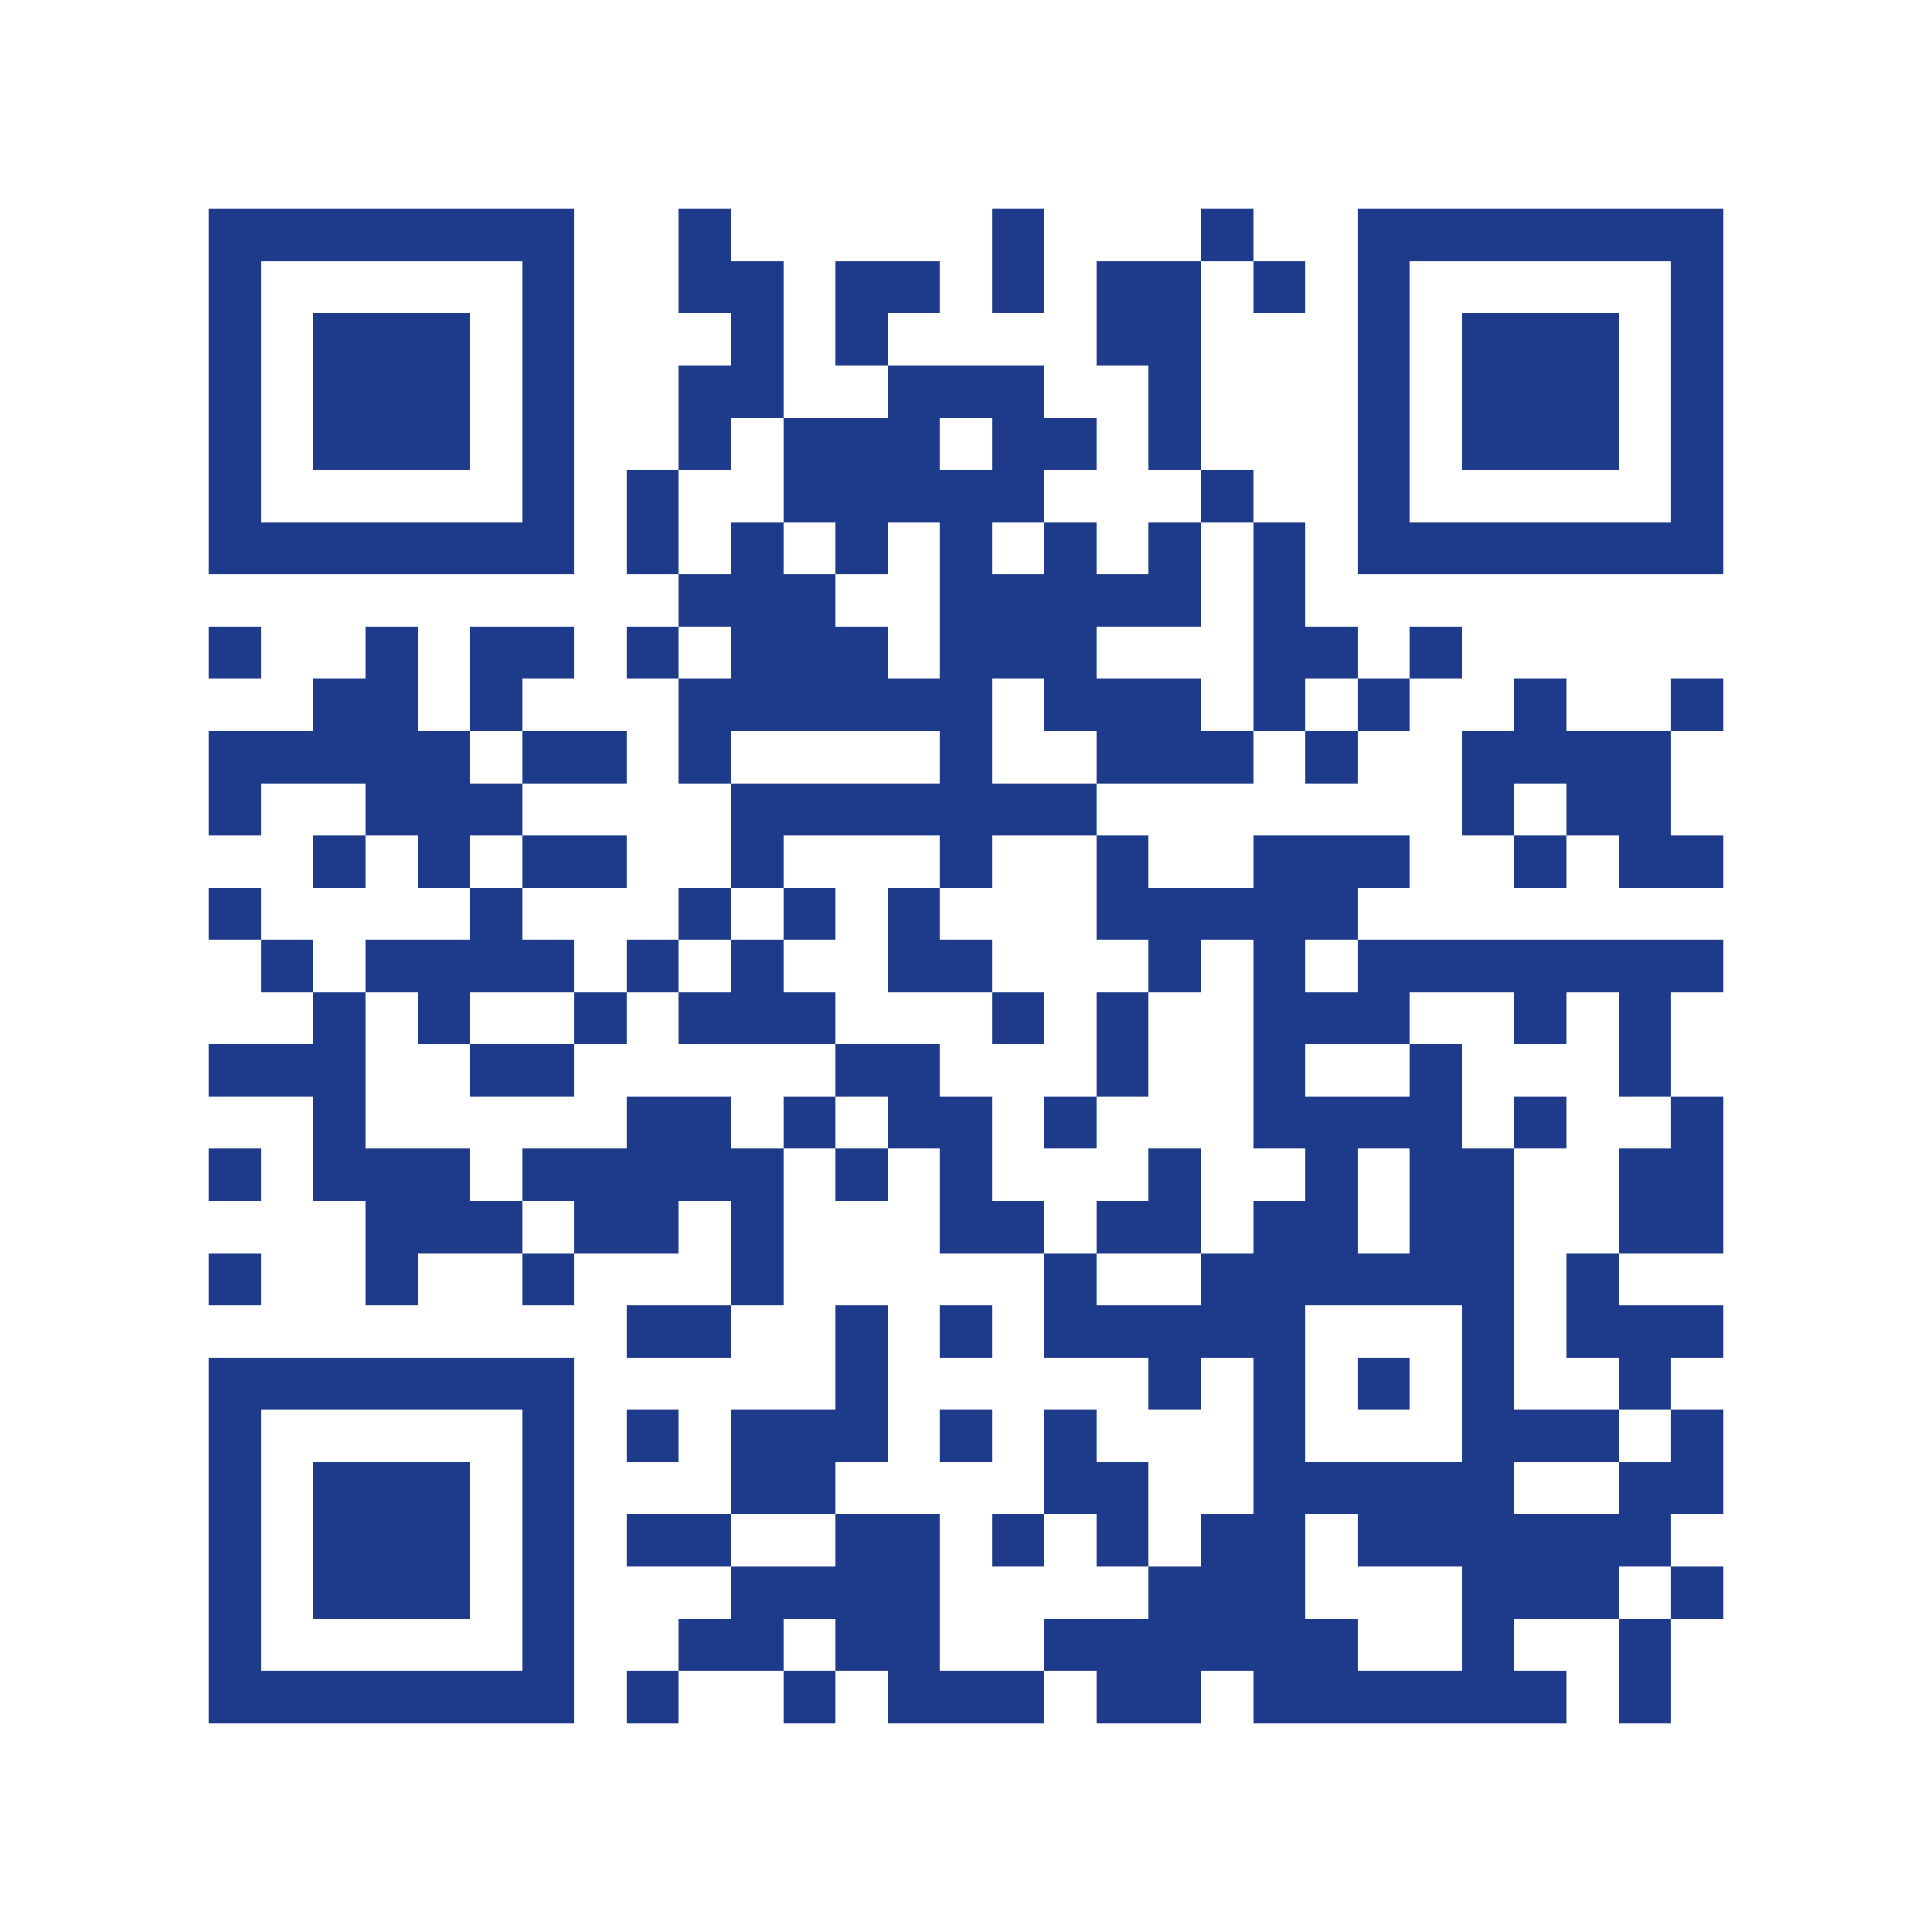
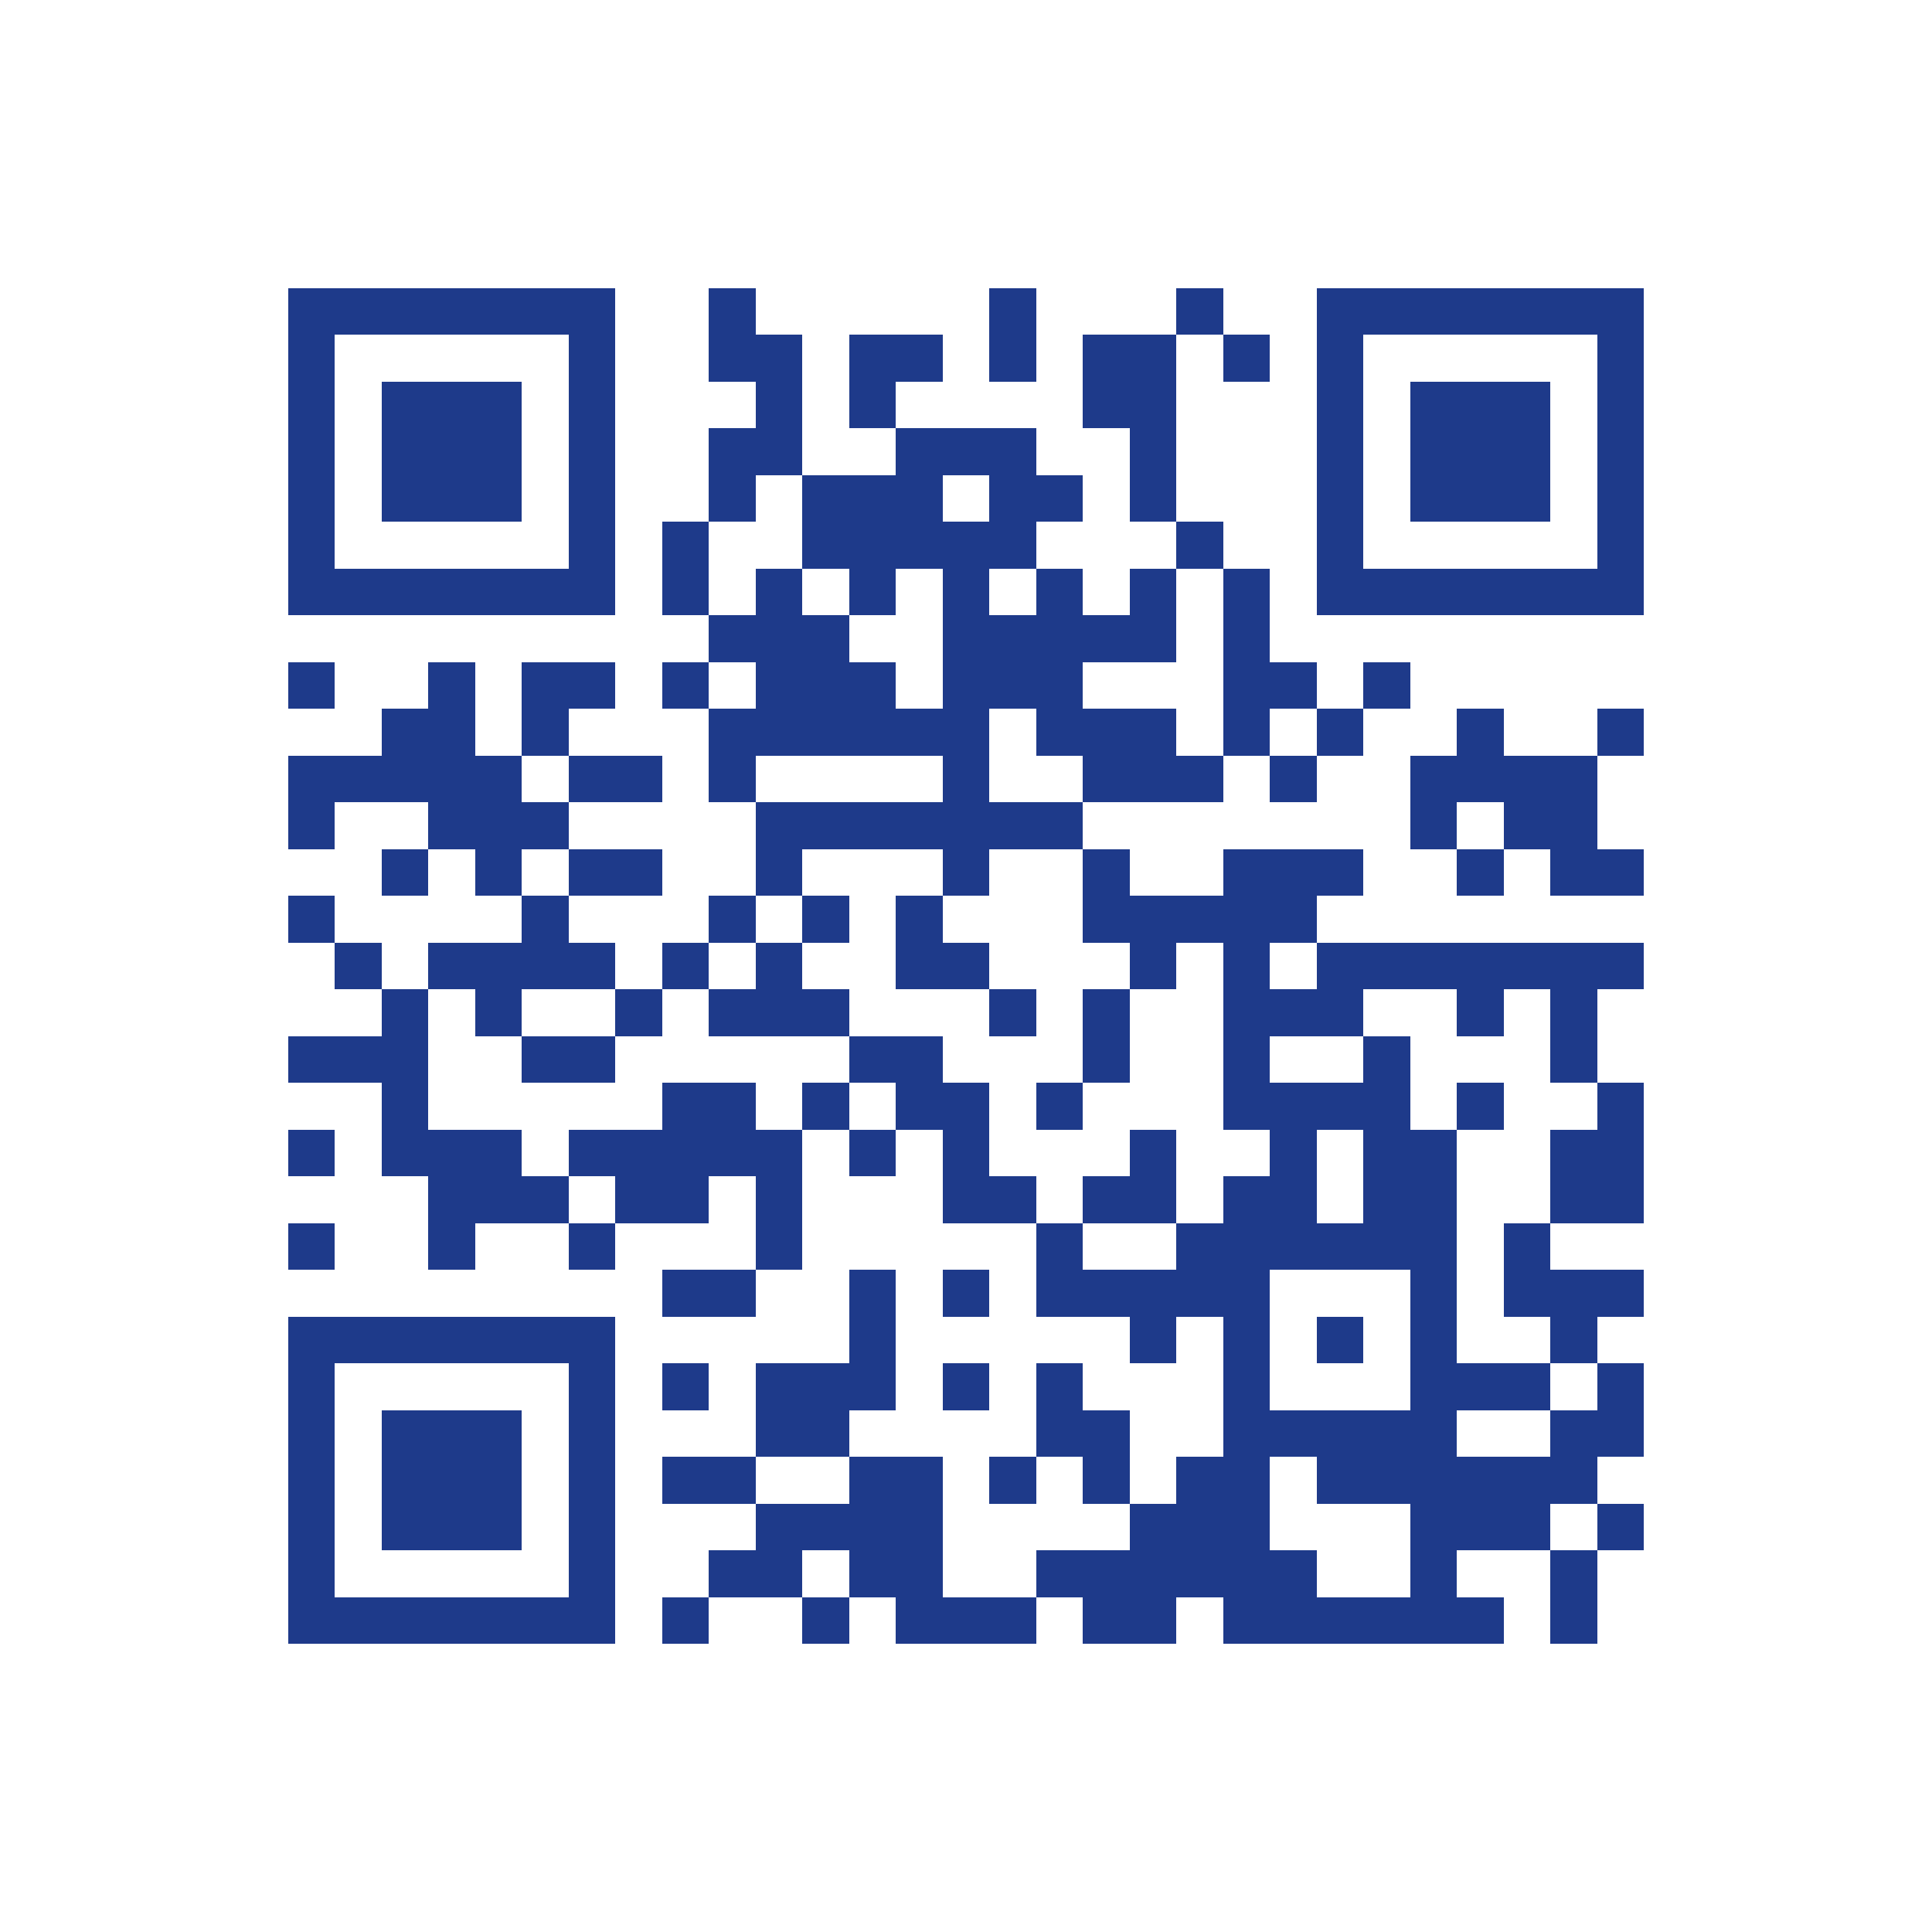
- <svg xmlns="http://www.w3.org/2000/svg" viewBox="0 0 37 37" width="444" height="444" shape-rendering="crispEdges">
+ <svg xmlns="http://www.w3.org/2000/svg" viewBox="-2.167 -2.167 41.333 41.333" width="248" height="248" shape-rendering="crispEdges">
  <path stroke="#1e3a8a" d="M4 4.5h7m2 0h1m5 0h1m3 0h1m2 0h7m-29 1h1m5 0h1m2 0h2m1 0h2m1 0h1m1 0h2m1 0h1m1 0h1m5 0h1m-29 1h1m1 0h3m1 0h1m3 0h1m1 0h1m4 0h2m3 0h1m1 0h3m1 0h1m-29 1h1m1 0h3m1 0h1m2 0h2m2 0h3m2 0h1m3 0h1m1 0h3m1 0h1m-29 1h1m1 0h3m1 0h1m2 0h1m1 0h3m1 0h2m1 0h1m3 0h1m1 0h3m1 0h1m-29 1h1m5 0h1m1 0h1m2 0h5m3 0h1m2 0h1m5 0h1m-29 1h7m1 0h1m1 0h1m1 0h1m1 0h1m1 0h1m1 0h1m1 0h1m1 0h7m-20 1h3m2 0h5m1 0h1m-21 1h1m2 0h1m1 0h2m1 0h1m1 0h3m1 0h3m3 0h2m1 0h1m-22 1h2m1 0h1m3 0h6m1 0h3m1 0h1m1 0h1m2 0h1m2 0h1m-29 1h5m1 0h2m1 0h1m4 0h1m2 0h3m1 0h1m2 0h4m-28 1h1m2 0h3m4 0h7m7 0h1m1 0h2m-26 1h1m1 0h1m1 0h2m2 0h1m3 0h1m2 0h1m2 0h3m2 0h1m1 0h2m-29 1h1m4 0h1m3 0h1m1 0h1m1 0h1m3 0h5m-21 1h1m1 0h4m1 0h1m1 0h1m2 0h2m3 0h1m1 0h1m1 0h7m-27 1h1m1 0h1m2 0h1m1 0h3m3 0h1m1 0h1m2 0h3m2 0h1m1 0h1m-28 1h3m2 0h2m5 0h2m3 0h1m2 0h1m2 0h1m3 0h1m-26 1h1m5 0h2m1 0h1m1 0h2m1 0h1m3 0h4m1 0h1m2 0h1m-29 1h1m1 0h3m1 0h5m1 0h1m1 0h1m3 0h1m2 0h1m1 0h2m2 0h2m-26 1h3m1 0h2m1 0h1m3 0h2m1 0h2m1 0h2m1 0h2m2 0h2m-29 1h1m2 0h1m2 0h1m3 0h1m5 0h1m2 0h6m1 0h1m-19 1h2m2 0h1m1 0h1m1 0h5m3 0h1m1 0h3m-29 1h7m5 0h1m5 0h1m1 0h1m1 0h1m1 0h1m2 0h1m-28 1h1m5 0h1m1 0h1m1 0h3m1 0h1m1 0h1m3 0h1m3 0h3m1 0h1m-29 1h1m1 0h3m1 0h1m3 0h2m4 0h2m2 0h5m2 0h2m-29 1h1m1 0h3m1 0h1m1 0h2m2 0h2m1 0h1m1 0h1m1 0h2m1 0h6m-28 1h1m1 0h3m1 0h1m3 0h4m4 0h3m3 0h3m1 0h1m-29 1h1m5 0h1m2 0h2m1 0h2m2 0h6m2 0h1m2 0h1m-28 1h7m1 0h1m2 0h1m1 0h3m1 0h2m1 0h6m1 0h1" />
</svg>
